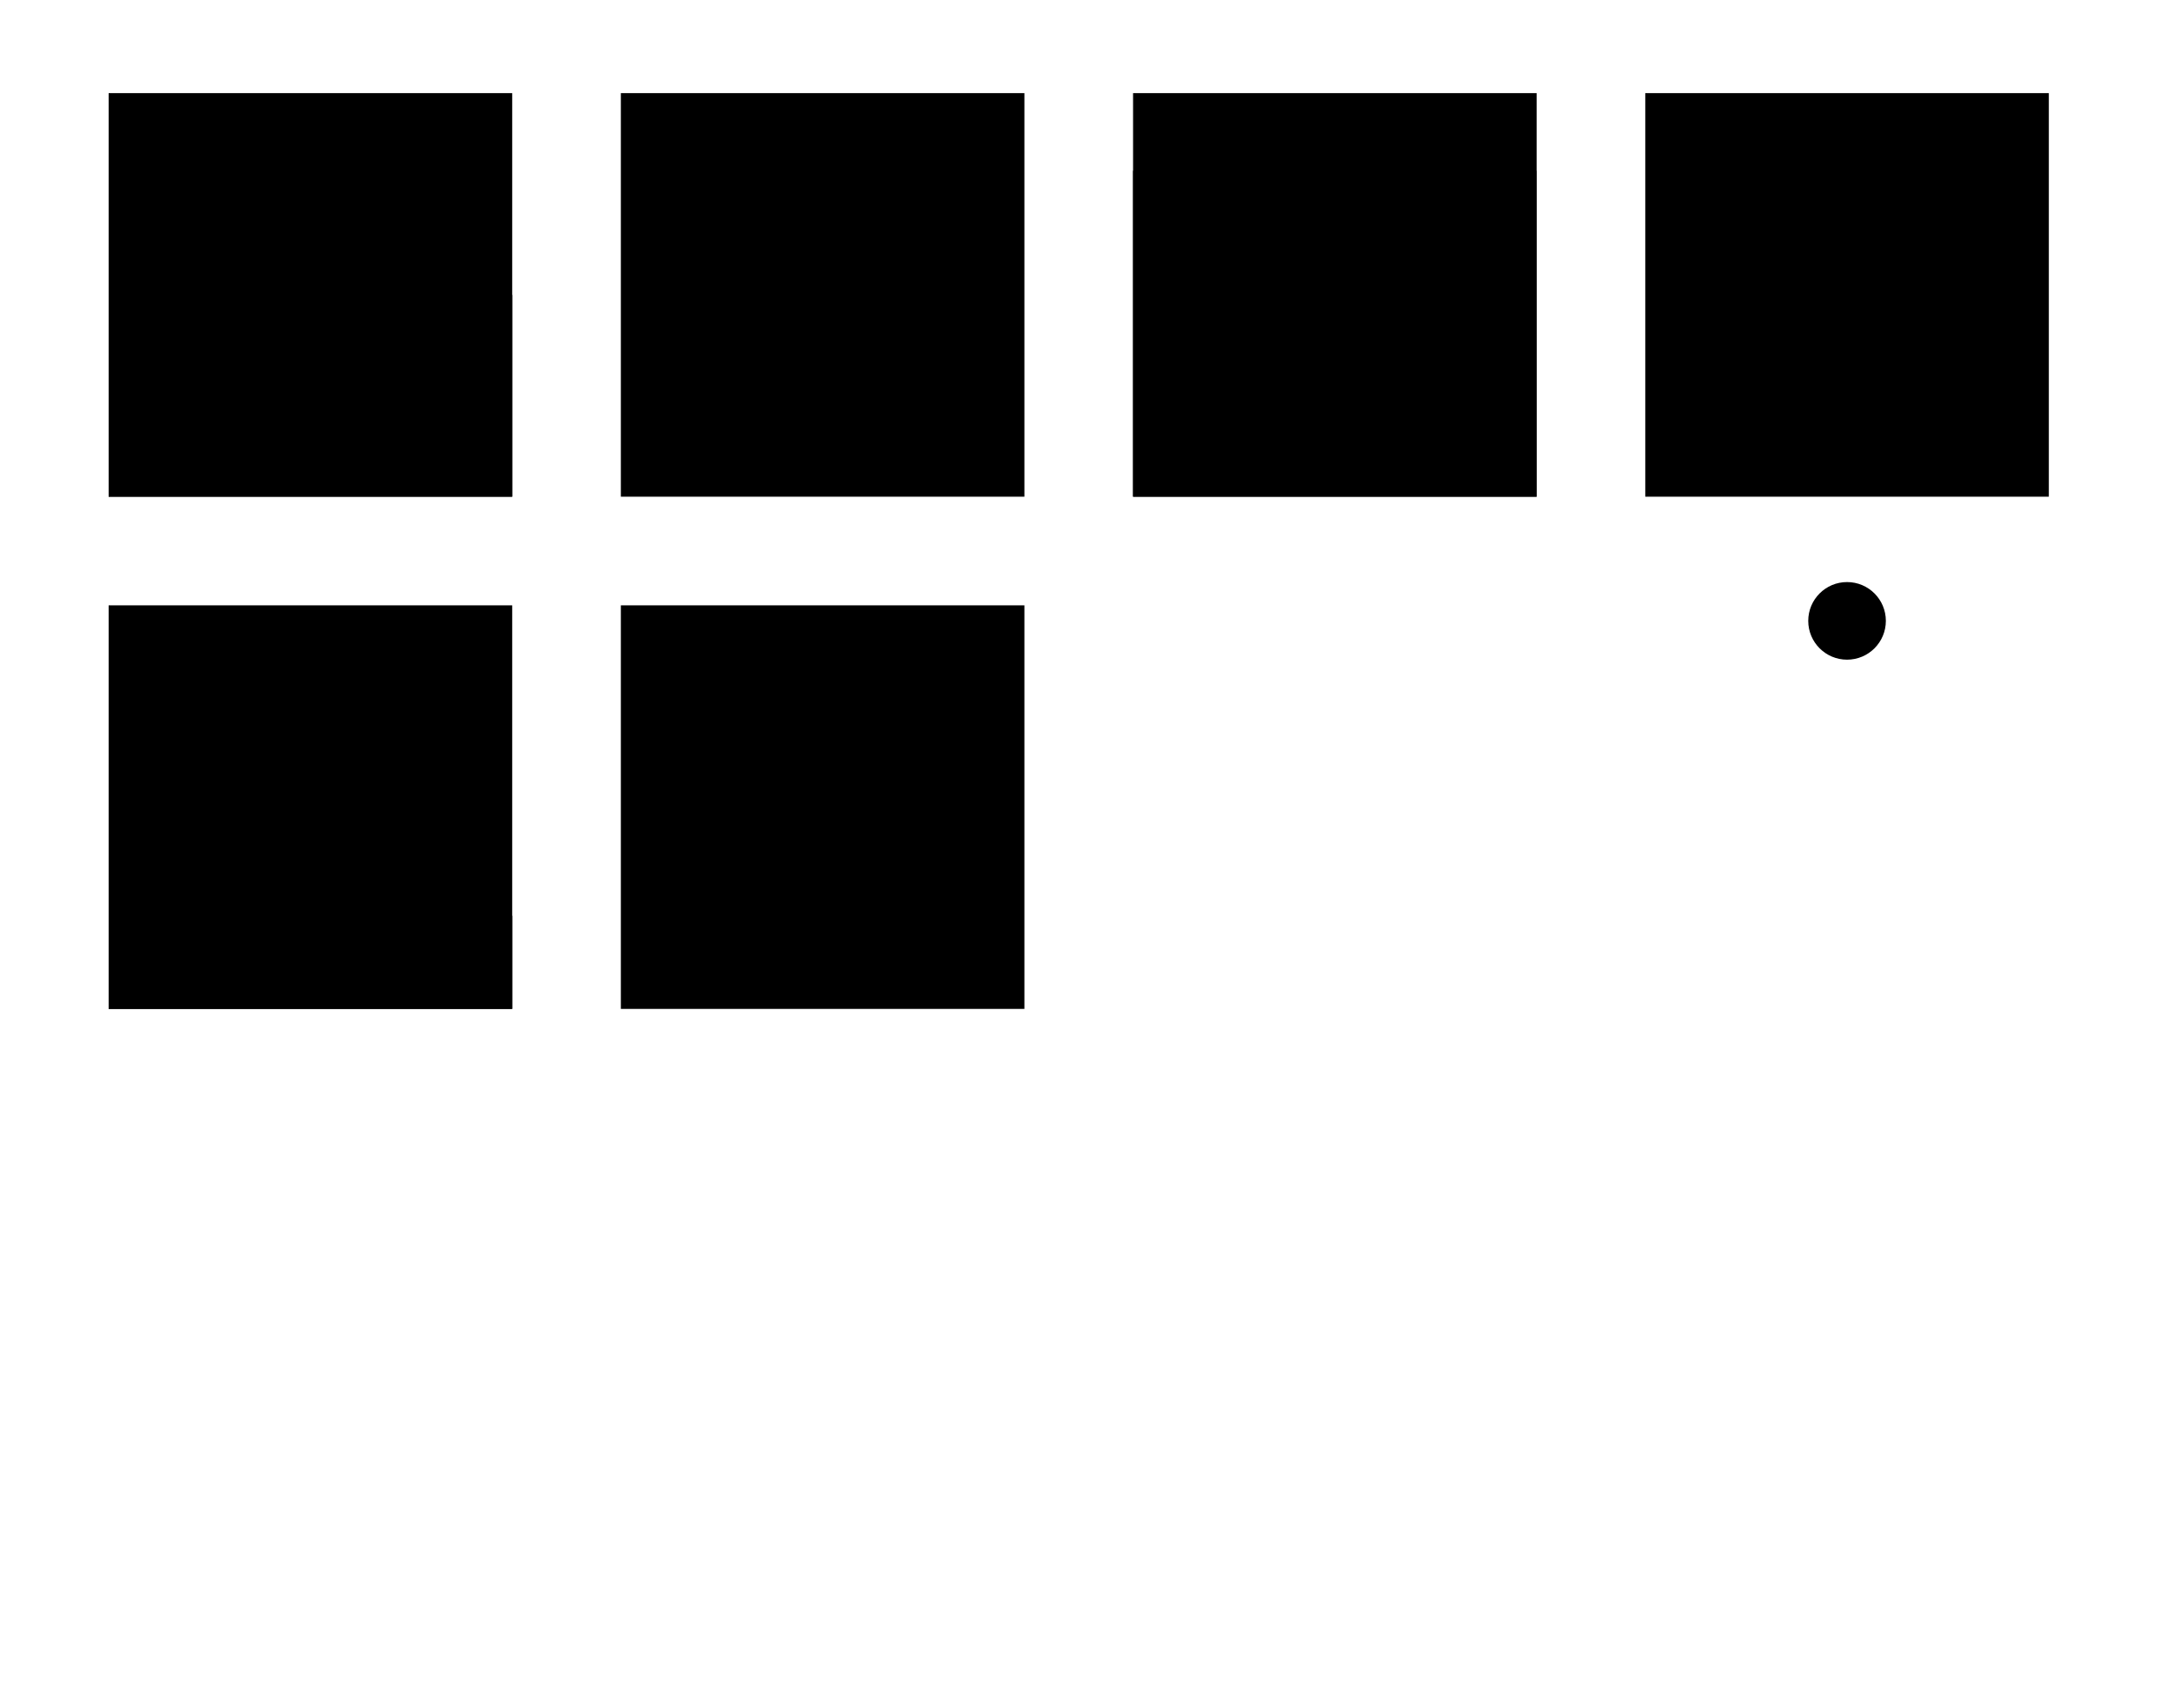
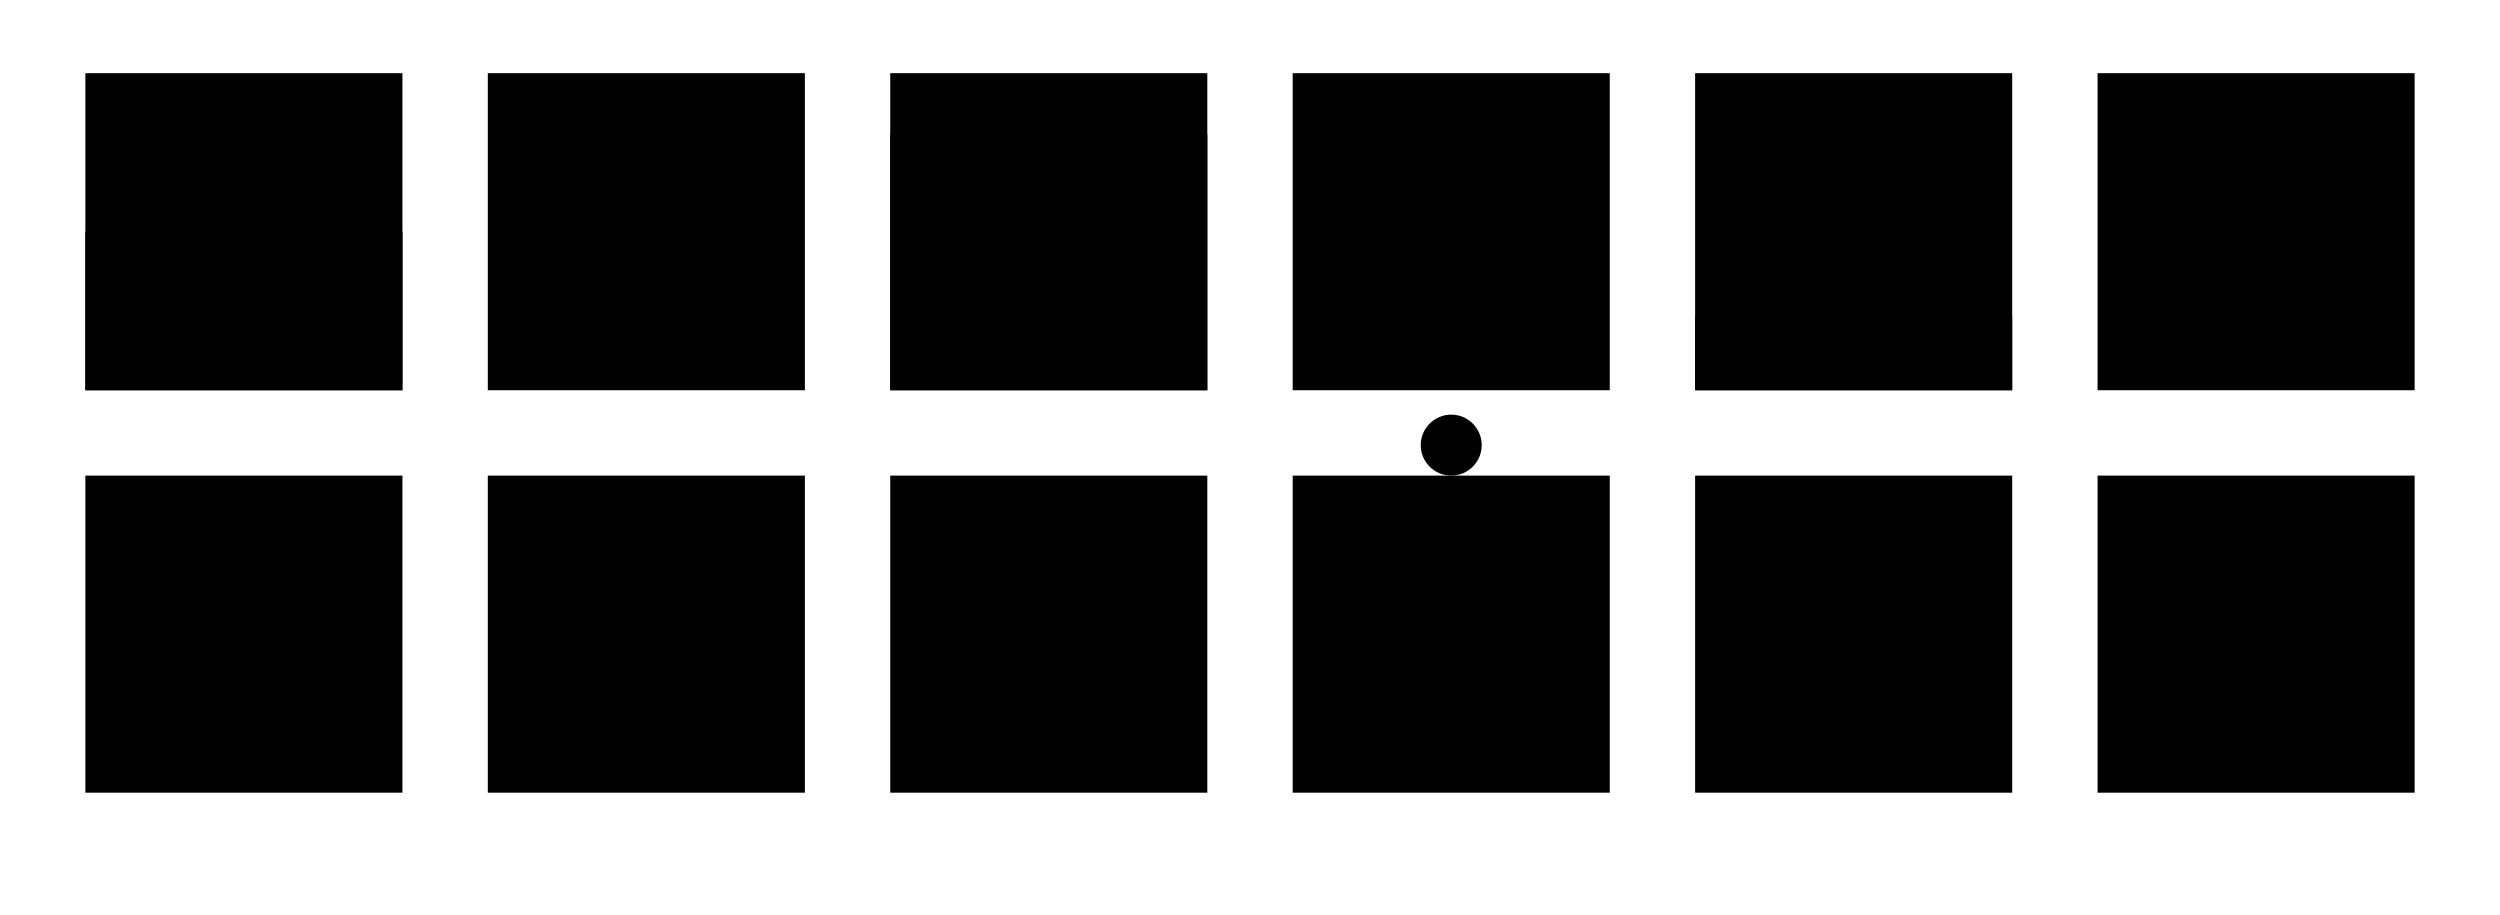
- <svg class="sim sim--still" viewBox="0 0 560 440" role="img" aria-label="Six robots: three working, two stopped and waiting, one being helped by the one person">
+ <svg class="sim sim--still" viewBox="0 0 820 300" role="img" aria-label="Six robots: three working, two stopped and waiting, one being helped by the one person">
  <g class="robot">
    <rect class="robot__frame" x="28" y="24" width="104" height="104" />
    <rect class="robot__fill" x="28" y="76" width="104" height="52" />
  </g>
  <g class="robot is-waiting">
    <rect class="robot__frame" x="160" y="24" width="104" height="104" />
  </g>
  <g class="robot">
    <rect class="robot__frame" x="292" y="24" width="104" height="104" />
    <rect class="robot__fill" x="292" y="44" width="104" height="84" />
  </g>
  <g class="robot is-served">
    <rect class="robot__frame" x="424" y="24" width="104" height="104" />
  </g>
  <g class="robot">
-     <rect class="robot__frame" x="28" y="156" width="104" height="104" />
-     <rect class="robot__fill" x="28" y="236" width="104" height="24" />
+     <rect class="robot__frame" x="556" y="24" width="104" height="104" />
+     <rect class="robot__fill" x="556" y="104" width="104" height="24" />
  </g>
  <g class="robot is-waiting">
+     <rect class="robot__frame" x="688" y="24" width="104" height="104" />
+   </g>
+   <g class="robot is-empty">
+     <rect class="robot__frame" x="28" y="156" width="104" height="104" />
+   </g>
+   <g class="robot is-empty">
    <rect class="robot__frame" x="160" y="156" width="104" height="104" />
  </g>
-   <line class="sim__link" x1="476" y1="128" x2="476" y2="150" />
-   <circle class="sim__person" cx="476" cy="160" r="10" />
+   <g class="robot is-empty">
+     <rect class="robot__frame" x="292" y="156" width="104" height="104" />
+   </g>
+   <g class="robot is-empty">
+     <rect class="robot__frame" x="424" y="156" width="104" height="104" />
+   </g>
+   <g class="robot is-empty">
+     <rect class="robot__frame" x="556" y="156" width="104" height="104" />
+   </g>
+   <g class="robot is-empty">
+     <rect class="robot__frame" x="688" y="156" width="104" height="104" />
+   </g>
+   <line class="sim__link" x1="476" y1="128" x2="476" y2="140" />
+   <circle class="sim__person" cx="476" cy="146" r="10" />
</svg>
